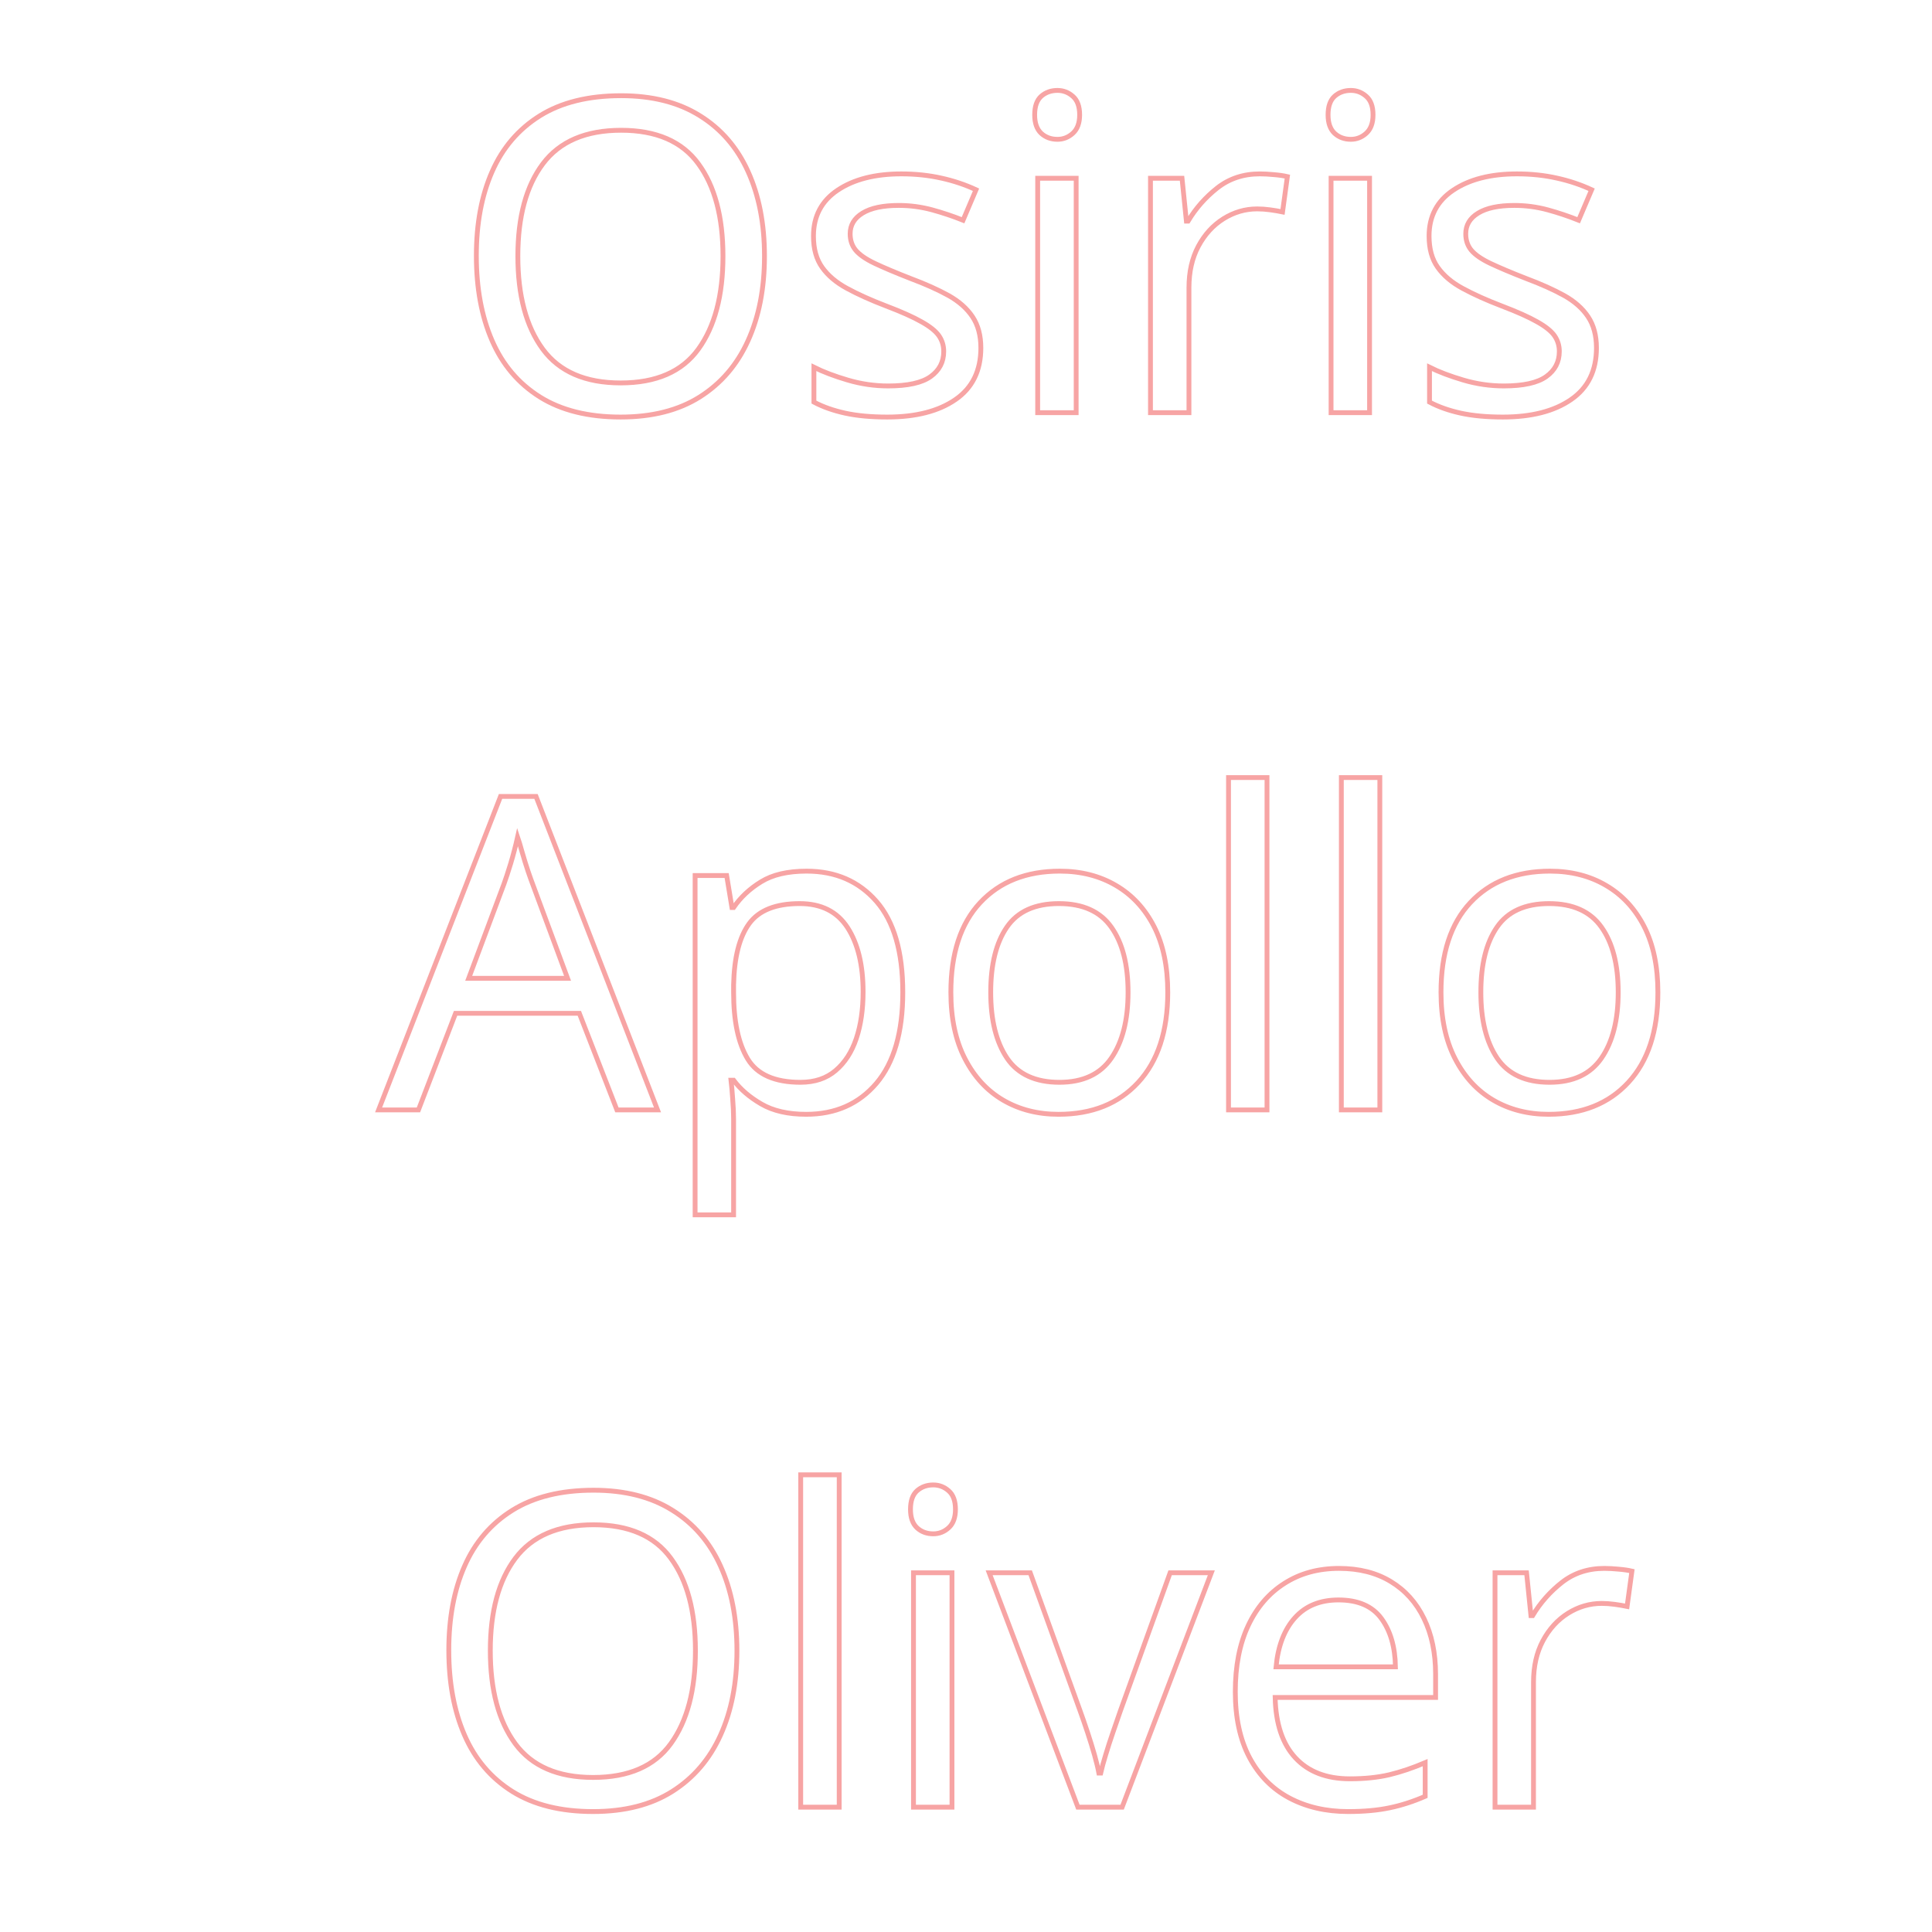
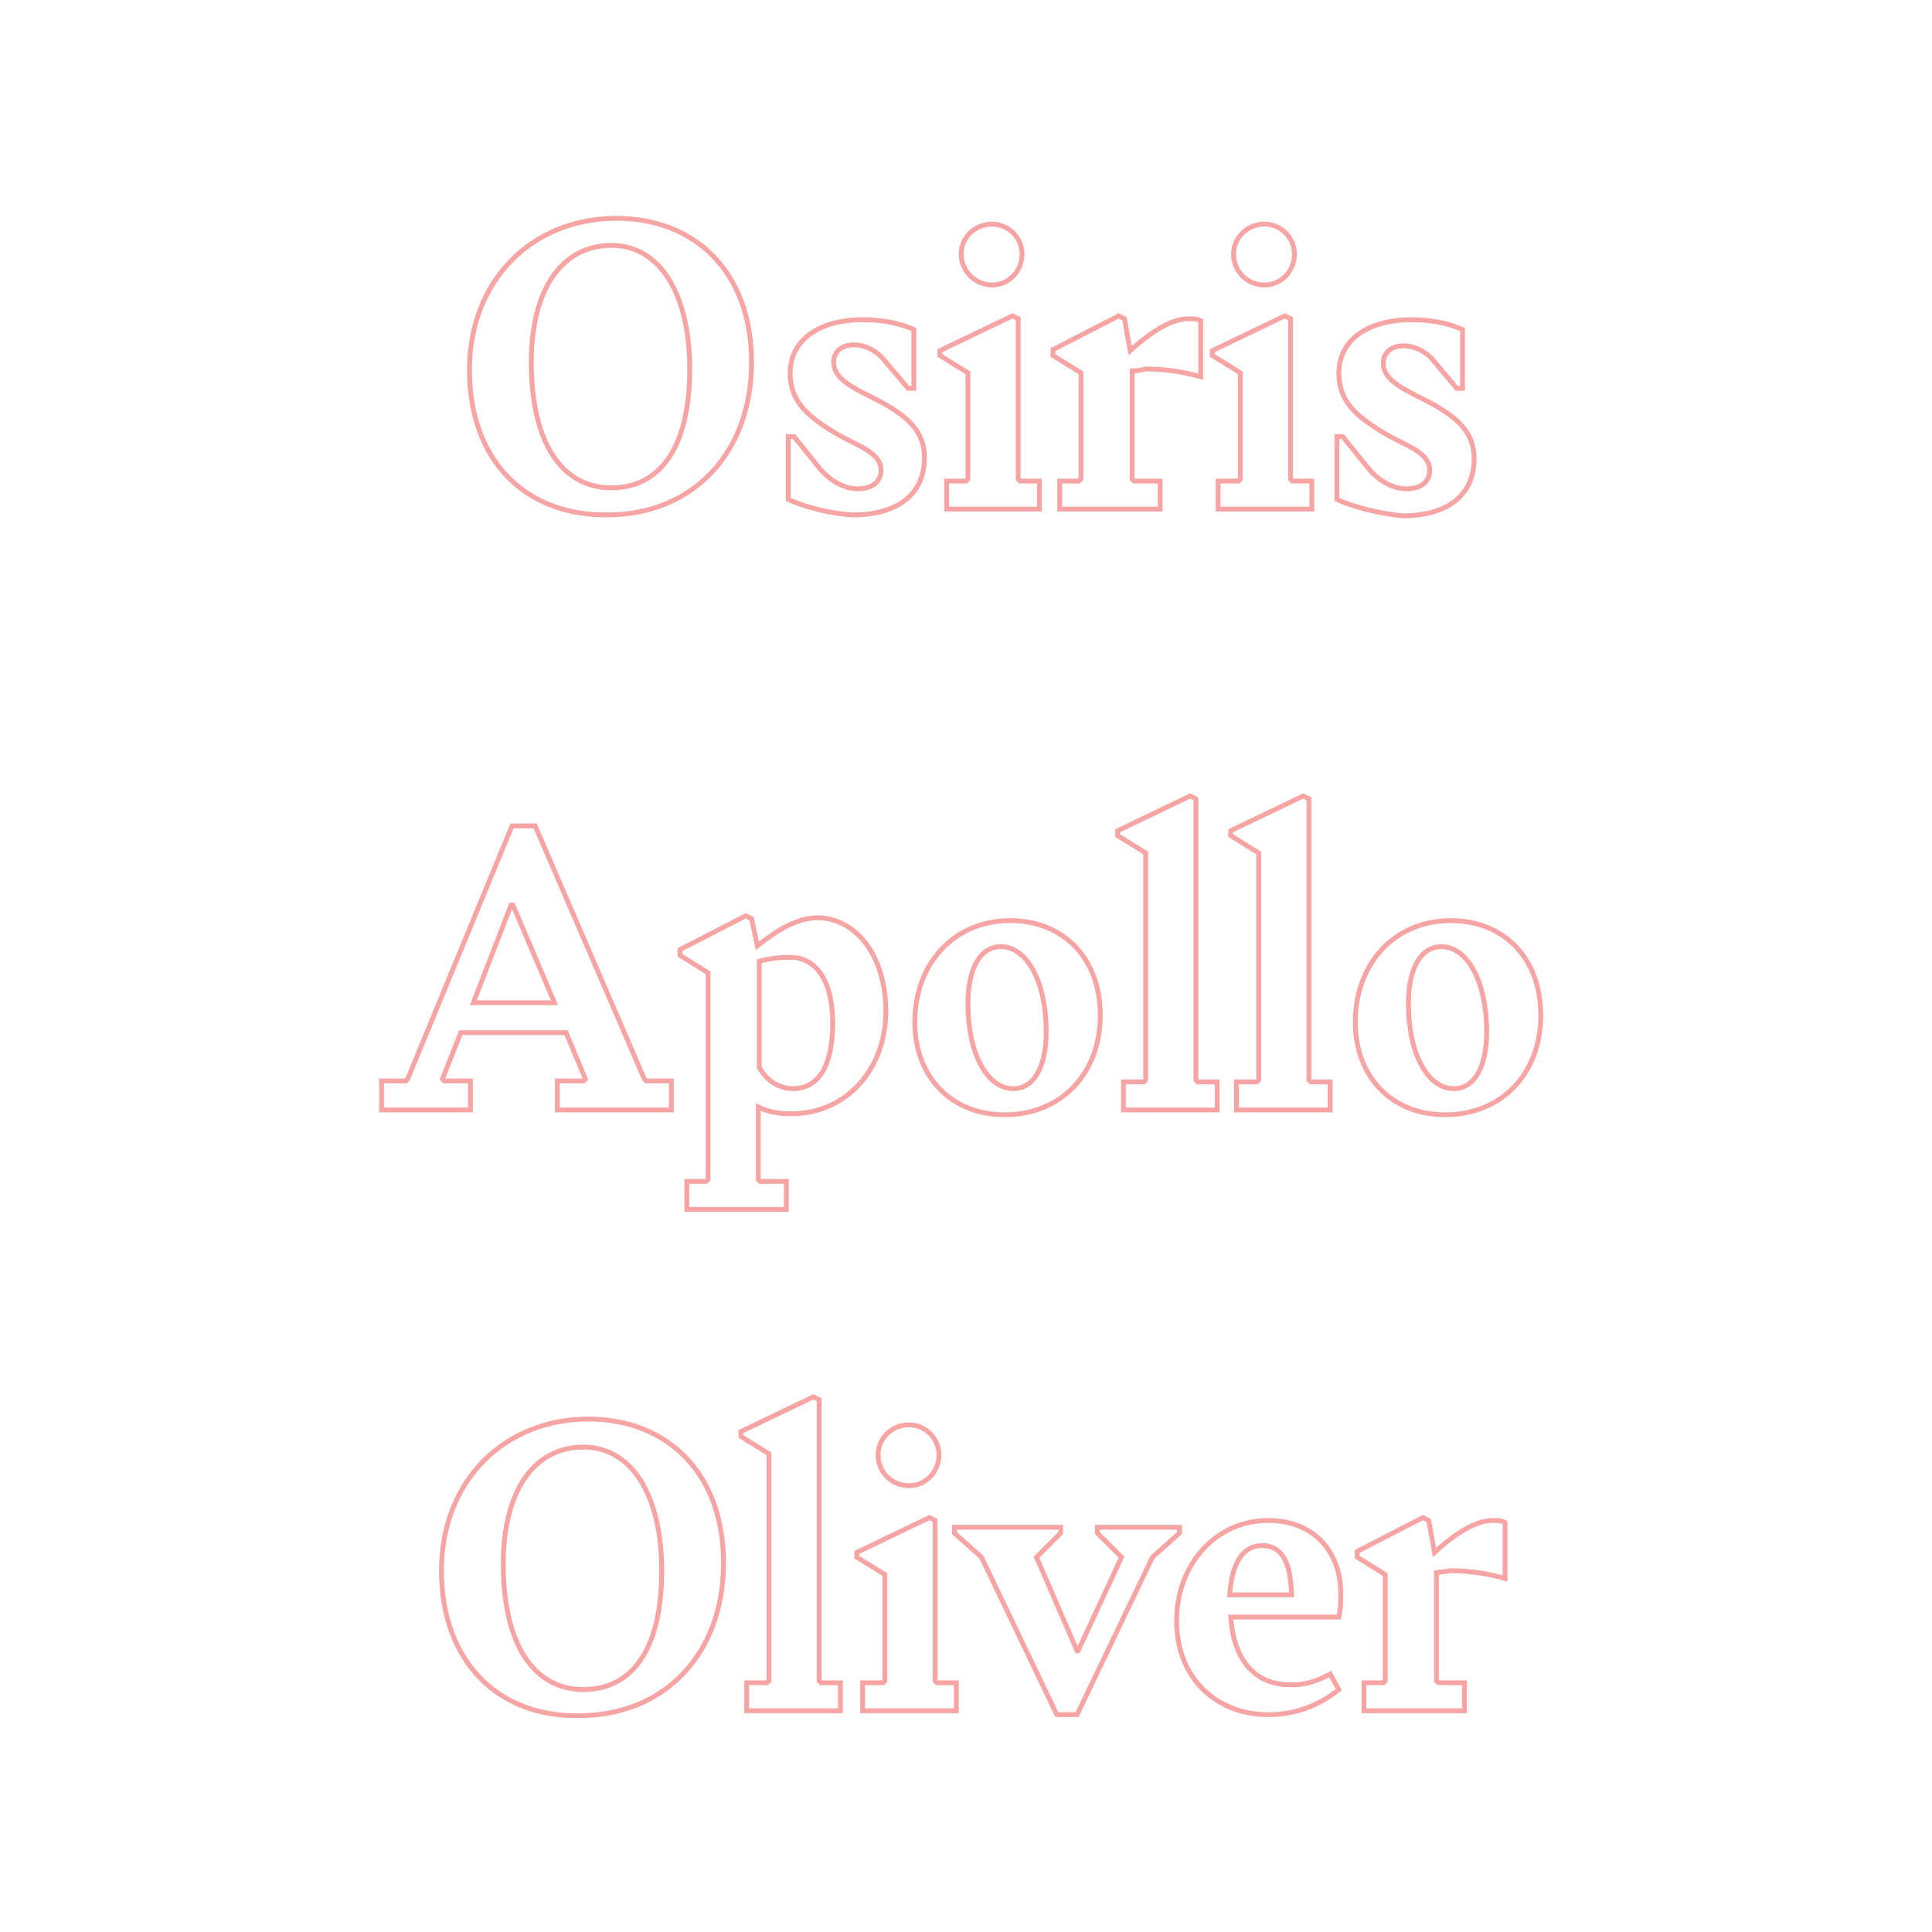
<svg xmlns="http://www.w3.org/2000/svg" version="1.0" id="Layer_1" x="0px" y="0px" viewBox="0 0 200 200" style="enable-background:new 0 0 200 200;" xml:space="preserve">
  <style type="text/css">
	.st0{fill:none;stroke:#F7A4A4;stroke-width:0.5;}
- 	.st1{font-family:'Bely-Bold';}
- 	.st2{font-size:45.262px;}
</style>
-   <text transform="matrix(1 0 0 1 46.5457 42.7194)" class="st0 st1 st2">Osiris</text>
-   <text transform="matrix(1 0 0 1 39.1912 114.8991)" class="st0 st1 st2">Apollo</text>
-   <text transform="matrix(1 0 0 1 43.6939 187.0788)" class="st0 st1 st2">Oliver</text>
+   <g>
+     <path class="st0" d="M48.6,38.3c0-9.4,6.6-15.7,15.2-15.7c8.2,0,14,5.6,14,14.9c0,9.5-6.2,15.8-14.9,15.8   C54.5,53.4,48.6,47.8,48.6,38.3z M71.4,38.2c0-7.8-3.1-12.8-8.1-12.8c-5.1,0-8.3,4.5-8.3,12.1c0,8.4,3.2,13,8.3,13   C68.2,50.5,71.4,46.5,71.4,38.2z" />
+     <path class="st0" d="M81.6,51.7v-6.5h0.6l2.5,3.1c1.1,1.4,2.6,2.3,4.1,2.3c1.7,0,2.4-0.9,2.4-1.9c0-1.9-2.4-2.5-4.6-3.8   c-3.4-2-4.8-3.6-4.8-6.3c0-3.4,3-5.5,7.5-5.5c2,0,3.6,0.3,5.3,1v6.1h-0.6L91.3,37c-0.8-0.8-1.8-1.3-2.9-1.3c-1.4,0-2.1,0.8-2.1,1.8   c0,1.7,1.9,2.6,4.3,3.8c3.5,1.8,5.1,3.4,5.1,6.1c0,3.7-2.7,5.9-7.4,5.9C86.1,53.2,83.3,52.5,81.6,51.7z" />
+     <path class="st0" d="M98,49.8h2l0.2-0.2v-11l-2.9-1.8v-0.5l7.5-3.6l0.6,0.3v16.6l0.2,0.2h2v2.9H98V49.8z M99.5,26.3   c0-1.7,1.4-3.1,3.2-3.1c1.7,0,3.1,1.4,3.1,3.1c0,1.8-1.4,3.2-3.1,3.2C101,29.5,99.5,28.1,99.5,26.3z" />
+     <path class="st0" d="M117.2,38.4v11.2l0.2,0.2h2.7v2.9h-10.4v-2.9h2l0.2-0.2v-11l-2.9-1.8v-0.6l6.8-3.5l0.6,0.3l0.6,3.3   c2.2-2,4.3-3.3,6-3.3c0.5,0,0.9,0,1.3,0.2v5.8c-1.8-0.5-3.6-0.8-5.7-0.8C118.2,38.3,117.7,38.4,117.2,38.4z" />
+     <path class="st0" d="M126.2,49.8h2l0.2-0.2v-11l-2.9-1.8v-0.5l7.5-3.6l0.6,0.3v16.6l0.2,0.2h2v2.9h-9.7V49.8z M127.7,26.3   c0-1.7,1.4-3.1,3.2-3.1c1.7,0,3.1,1.4,3.1,3.1c0,1.8-1.4,3.2-3.1,3.2C129.1,29.5,127.7,28.1,127.7,26.3z" />
+     <path class="st0" d="M138.4,51.7v-6.5h0.6l2.5,3.1c1.1,1.4,2.6,2.3,4.1,2.3c1.7,0,2.4-0.9,2.4-1.9c0-1.9-2.4-2.5-4.6-3.8   c-3.4-2-4.8-3.6-4.8-6.3c0-3.4,3-5.5,7.5-5.5c2,0,3.6,0.3,5.3,1v6.1h-0.6l-2.6-3.1c-0.8-0.8-1.8-1.3-2.9-1.3   c-1.4,0-2.1,0.8-2.1,1.8c0,1.7,1.9,2.6,4.3,3.8c3.5,1.8,5.1,3.4,5.1,6.1c0,3.7-2.7,5.9-7.4,5.9C143,53.2,140.1,52.5,138.4,51.7z" />
+   </g>
+   <g>
+     <path class="st0" d="M69.5,111.9v3H57.7v-3h2.7l0.2-0.2l-2-4.8H47.7l-1.9,4.8l0.2,0.2h2.7v3h-9.2v-3h2.5l0.2-0.2l10.8-26.2h2.4   l11.3,26.2l0.2,0.2H69.5z M57.4,103.8l-4.3-10.1h-0.2l-3.9,10.1H57.4z" />
+     <path class="st0" d="M91.7,104.7c0,6-4.1,10.6-9.8,10.6c-1.3,0-2.4-0.2-3.4-0.7v7.5l0.2,0.2h2.7v2.9H71.1v-2.9h2l0.2-0.2v-21.4   l-2.9-1.8v-0.6l6.8-3.5l0.6,0.3l0.6,2.8c2.2-1.7,4.1-2.9,6.4-2.9C88.8,95.2,91.7,99.1,91.7,104.7z M86.2,105.9   c0-4.5-1.8-6.8-4.4-6.8c-1.1,0-2,0.1-3.2,0.4v11c0.8,1.4,2,2.2,3.6,2.2C84.9,112.6,86.2,110.1,86.2,105.9z" />
+     <path class="st0" d="M94.7,105.8c0-6,4-10.5,9.9-10.5c5.3,0,9.3,3.7,9.3,9.8s-4.1,10.3-9.9,10.3C98.5,115.4,94.7,111.5,94.7,105.8z    M108.3,106.8c0-5.2-2-8.8-4.7-8.8c-2.1,0-3.4,2.2-3.4,5.9c0,5.2,2,8.8,4.7,8.8C107,112.7,108.3,110.5,108.3,106.8z" />
+     <path class="st0" d="M116.4,112h2l0.2-0.2V88.3l-2.9-1.8v-0.5l7.5-3.6l0.6,0.3v29.1l0.2,0.2h2v2.9h-9.7V112z" />
+     <path class="st0" d="M128.1,112h2l0.2-0.2V88.3l-2.9-1.8v-0.5l7.5-3.6l0.6,0.3v29.1l0.2,0.2h2v2.9h-9.7V112z" />
+     <path class="st0" d="M140.3,105.8c0-6,4-10.5,9.9-10.5c5.3,0,9.3,3.7,9.3,9.8s-4.1,10.3-9.9,10.3   C144.1,115.4,140.3,111.5,140.3,105.8z M153.9,106.8c0-5.2-2-8.8-4.7-8.8c-2.1,0-3.4,2.2-3.4,5.9c0,5.2,2,8.8,4.7,8.8   C152.6,112.7,153.9,110.5,153.9,106.8z" />
+   </g>
+   <g>
+     <path class="st0" d="M45.7,162.6c0-9.4,6.6-15.7,15.2-15.7c8.2,0,14,5.6,14,14.9c0,9.5-6.2,15.8-14.9,15.8   C51.7,177.8,45.7,172.1,45.7,162.6z M68.5,162.6c0-7.8-3.1-12.8-8.1-12.8c-5.1,0-8.3,4.5-8.3,12.1c0,8.4,3.2,13,8.3,13   C65.4,174.9,68.5,170.8,68.5,162.6z" />
+     <path class="st0" d="M77.4,174.2h2l0.2-0.2v-23.5l-2.9-1.8v-0.5l7.5-3.6l0.6,0.3V174l0.2,0.2h2v2.9h-9.7V174.2z" />
+     <path class="st0" d="M89.4,174.2h2l0.2-0.2v-11l-2.9-1.8v-0.5l7.5-3.6l0.6,0.3V174l0.2,0.2h2v2.9h-9.7V174.2z M90.9,150.6   c0-1.7,1.4-3.1,3.2-3.1c1.7,0,3.1,1.4,3.1,3.1c0,1.8-1.4,3.2-3.1,3.2C92.3,153.8,90.9,152.4,90.9,150.6z" />
+     <path class="st0" d="M101.6,161.2l-2.8-2.5v-0.6h11v0.6l-2.5,2.5l4.2,9.7h0.1l4.5-9.7l-2.5-2.5v-0.6h8.5v0.6l-2.8,2.5l-7.8,16.3   h-2.1L101.6,161.2z" />
+     <path class="st0" d="M137.7,173.3l0.9,1.6c-2,1.6-4.4,2.6-7.3,2.6c-5.4,0-9.5-3.8-9.5-9.7c0-5.8,4-10.4,9.5-10.4   c4.6,0,7.5,3.1,7.5,7.6c0,0.8,0,1.4-0.2,2.4h-11.2c0.3,4.3,2.4,7,6.1,7C134.8,174.5,136.2,174.1,137.7,173.3z M127.3,165.1h6.4   c-0.1-3.8-1.2-5.1-3.1-5.1C128.7,160,127.5,161.8,127.3,165.1z" />
+     <path class="st0" d="M148.7,162.8V174l0.2,0.2h2.7v2.9h-10.4v-2.9h2l0.2-0.2v-11l-2.9-1.8v-0.6l6.8-3.5l0.6,0.3l0.6,3.3   c2.2-2,4.3-3.3,6-3.3c0.5,0,0.9,0,1.3,0.2v5.8c-1.8-0.5-3.6-0.8-5.7-0.8C149.7,162.7,149.2,162.7,148.7,162.8z" />
+   </g>
</svg>
